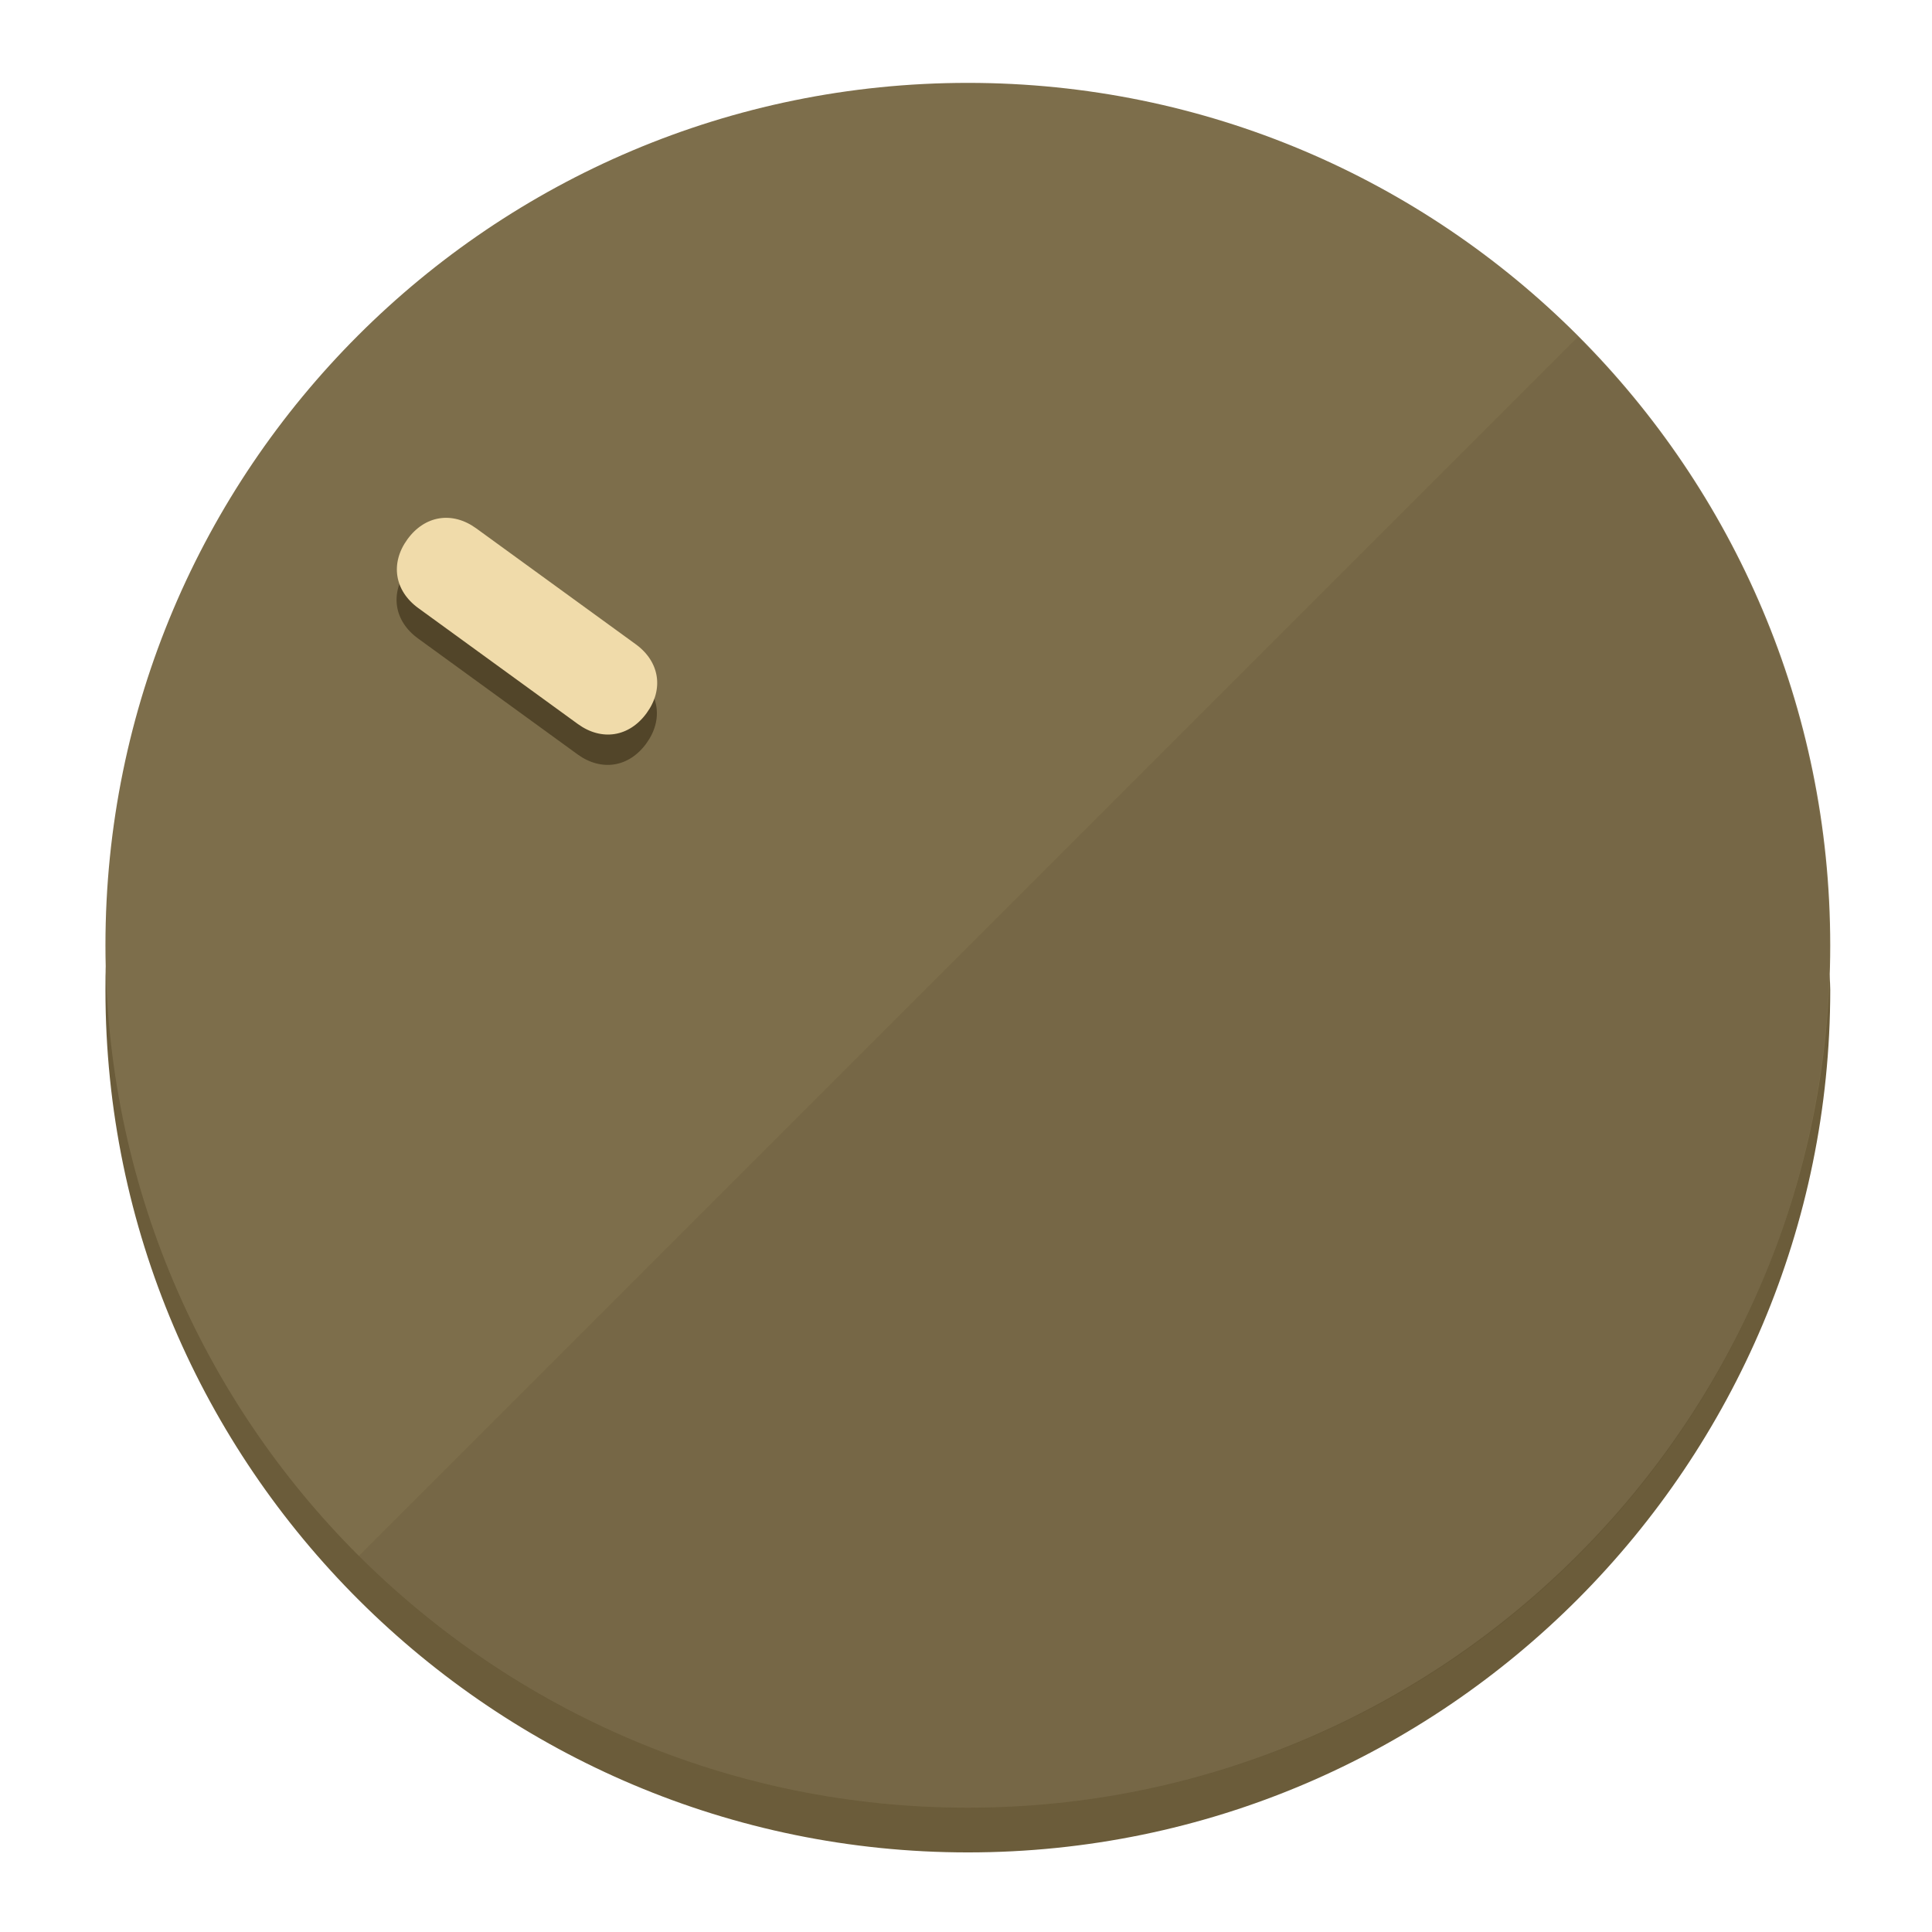
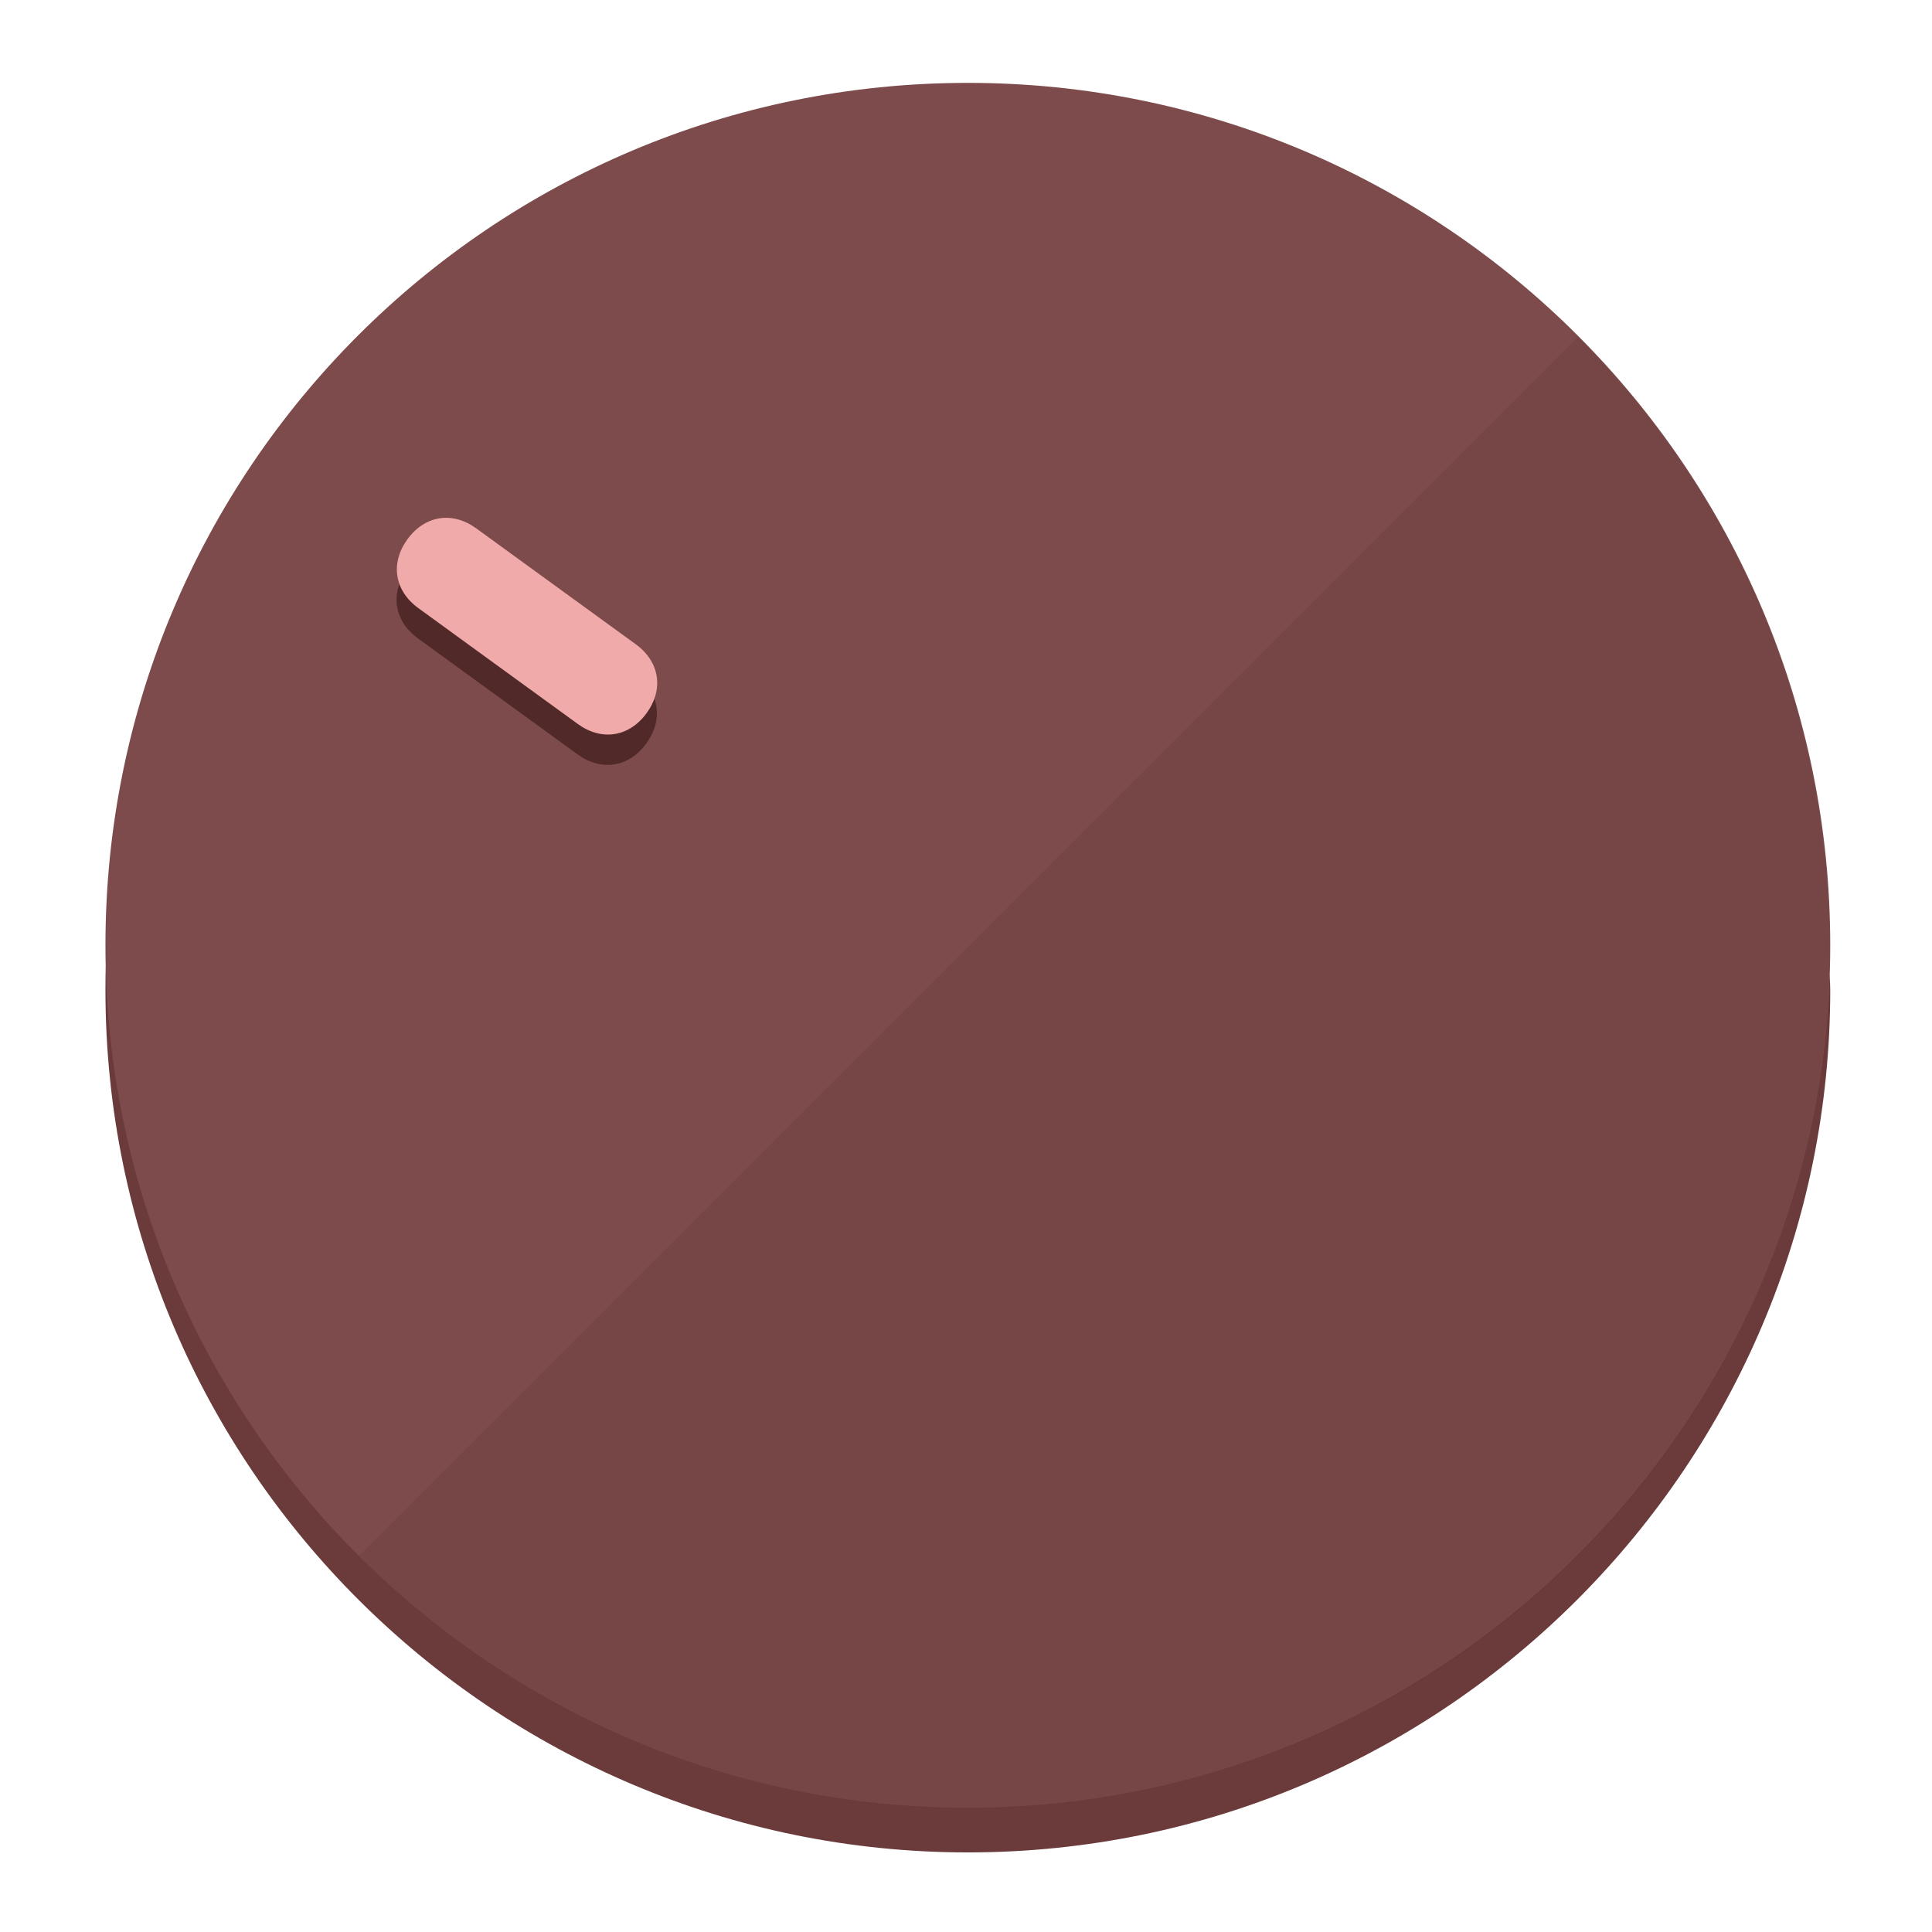
<svg xmlns="http://www.w3.org/2000/svg" height="120px" width="120px" version="1.1" id="Layer_1" viewBox="0 0 496.8 496.8" xml:space="preserve">
  <defs id="defs23" />
  <g id="g3158">
-     <path style="display:inline;fill:#6B5C3A;fill-opacity:1;stroke-width:1.584" d="m 248.875,445.92 c 116.582,0 212.89,-91.238 220.493,-205.286 0,5.069 1.267,8.87 1.267,13.939 0,121.651 -98.842,221.76 -221.76,221.76 -121.651,0 -221.76,-98.842 -221.76,-221.76 0,-5.069 0,-8.87 1.267,-13.939 7.603,114.048 103.91,205.286 220.493,205.286 z" id="path8" />
-     <circle style="display:inline;fill:#7D6E4B;fill-opacity:1;stroke-width:1.584" cx="248.875" cy="243.071" r="221.76" id="circle12" />
-     <path style="display:inline;fill:#524529;fill-opacity:0.154;stroke-width:1.587" d="m 405.744,86.606 c 86.308,86.308 86.308,227.193 0,313.5 -86.308,86.308 -227.193,86.308 -313.5,0" id="path14" />
+     <path style="display:inline;fill:#6B3A3A;fill-opacity:1;stroke-width:1.584" d="m 248.875,445.92 c 116.582,0 212.89,-91.238 220.493,-205.286 0,5.069 1.267,8.87 1.267,13.939 0,121.651 -98.842,221.76 -221.76,221.76 -121.651,0 -221.76,-98.842 -221.76,-221.76 0,-5.069 0,-8.87 1.267,-13.939 7.603,114.048 103.91,205.286 220.493,205.286 z" id="path8" />
+     <circle style="display:inline;fill:#7D4B4B;fill-opacity:1;stroke-width:1.584" cx="248.875" cy="243.071" r="221.76" id="circle12" />
+     <path style="display:inline;fill:#522929;fill-opacity:0.154;stroke-width:1.587" d="m 405.744,86.606 c 86.308,86.308 86.308,227.193 0,313.5 -86.308,86.308 -227.193,86.308 -313.5,0" id="path14" />
  </g>
  <g id="g3198">
    <circle style="display:none;fill:#000000;fill-opacity:0;stroke-width:1.584" cx="-51.017" cy="344.188" r="221.76" id="circle12-3" transform="rotate(-54)" />
-     <path style="display:inline;fill:#524529;fill-opacity:1;stroke-width:1.584" d="m 163.397,173.469 c 6.151,4.469 7.272,11.549 2.803,17.7 v 0 c -4.469,6.151 -11.549,7.272 -17.7,2.803 l -41.007,-29.794 c -6.151,-4.469 -7.272,-11.549 -2.803,-17.7 v 0 c 4.469,-6.151 11.549,-7.272 17.7,-2.803 z" id="path3789" />
-     <path style="display:inline;fill:#F0DBAA;stroke-width:1.584" d="m 163.475,165.664 c 6.151,4.469 7.272,11.549 2.803,17.7 v 0 c -4.469,6.151 -11.549,7.272 -17.7,2.803 l -41.007,-29.794 c -6.151,-4.469 -7.272,-11.549 -2.803,-17.7 v 0 c 4.469,-6.151 11.549,-7.272 17.7,-2.803 z" id="path915" />
+     <path style="display:inline;fill:#522929;fill-opacity:1;stroke-width:1.584" d="m 163.397,173.469 c 6.151,4.469 7.272,11.549 2.803,17.7 v 0 c -4.469,6.151 -11.549,7.272 -17.7,2.803 l -41.007,-29.794 c -6.151,-4.469 -7.272,-11.549 -2.803,-17.7 v 0 c 4.469,-6.151 11.549,-7.272 17.7,-2.803 z" id="path3789" />
+     <path style="display:inline;fill:#F0AAAA;stroke-width:1.584" d="m 163.475,165.664 c 6.151,4.469 7.272,11.549 2.803,17.7 v 0 c -4.469,6.151 -11.549,7.272 -17.7,2.803 l -41.007,-29.794 c -6.151,-4.469 -7.272,-11.549 -2.803,-17.7 v 0 c 4.469,-6.151 11.549,-7.272 17.7,-2.803 z" id="path915" />
  </g>
</svg>
